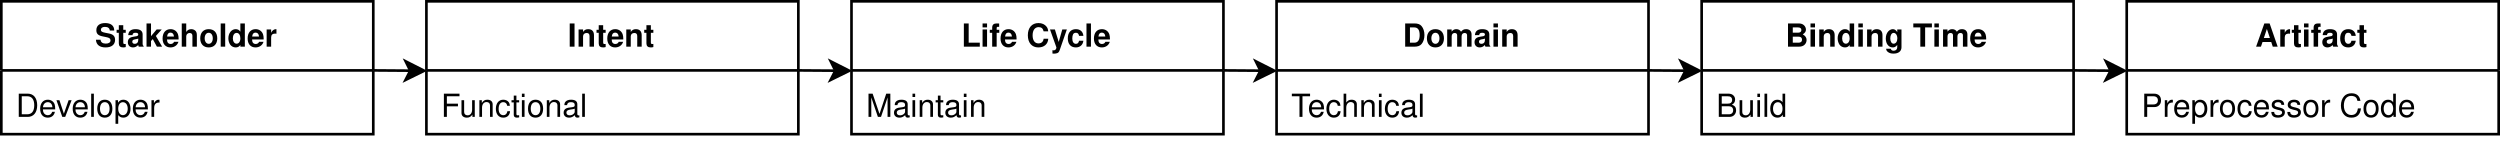
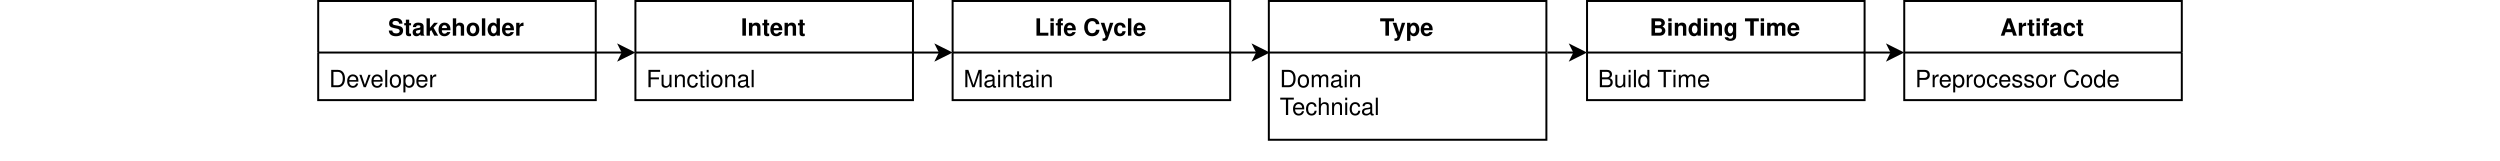
- <svg xmlns="http://www.w3.org/2000/svg" version="1.1" width="941px" height="54px" viewBox="-0.5 -0.5 941 54" content="&lt;mxfile host=&quot;Electron&quot; modified=&quot;2020-02-21T12:35:20.150Z&quot; agent=&quot;Mozilla/5.0 (X11; Linux x86_64) AppleWebKit/537.36 (KHTML, like Gecko) draw.io/11.3.0 Chrome/78.0.39.130 Electron/7.1.4 Safari/537.36&quot; etag=&quot;56ZtAc3QcyDfTXVooaMZ&quot; version=&quot;12.4.0&quot; type=&quot;device&quot; pages=&quot;1&quot;&gt;&lt;diagram id=&quot;y8sWHT3icztHrU1g5Dkq&quot; name=&quot;Page-1&quot;&gt;7Vptb9owEP41fGyVd8LHAl03jUrVuvcvk5eYxMPJRY4psF+/c+IQQtKWdmxFaiQUcY/vHPueuycmYmBPkvWVIFl8DSHlA8sI1wN7OrAs3zTwqoBNCThDuwQiwcISMmvglv2mGtRx0ZKFNG84SgAuWdYEA0hTGsgGRoSAVdNtDrx514xEtAXcBoS30S8slLHeljWs8beURXF1Z9MblSMJqZz1TvKYhLDagezLgT0RALL8lqwnlKvcVXkp497cM7pdmKCpPCQguvm8XkT2z2mycO9m7LP79f3lmSYjl5tqwzTE/WsThIwhgpTwyxodC1imIVWzGmjVPjOADEETwV9Uyo0mkywlIBTLhOtRXLDYfNXxhfFNGeduZU7Xu4PTjbbKtaoF3psCc5tYLEgKCcV4dBGUE8numnFEl0a09duG3gDDGS1DV7Hpaw51EVum15wih6UIqI7a5WBvIsswzi3bN0ZueTX9/XnPDWfomaPq2ryNJCKisnUb/LKz2xoqCqC7GObG6N2ni2+2e7X6fjZcXS8+/IjPdF7uCF/qTN1KsqAx9gwVrULJVyzhJFUVMYdUVjWjCA5ixsMZ2cBS0ZJLEiwqaxyDYL/Rn1TVgMNC6lqxPDUb43wCHAQCKRQ3qINu1WS6HgTNMeymot/cg67JuuE4I7nUQACckyxnP7dLTjC1LB2DlJA0yq1VXZggKiRdP1hwetRp1g0yWtqrWkrMyifekRHXuL9EG6w/lWKrRfGU3lEOWQfBuEdZ8CNgQfcI6eCIcBalaHI6V2EqSQx19ELDUonDOM9IwNJoVvhMnRr5oDevIMDYOS+0MmZhSNNCdCSRpORLkZOpJiiy447xg/maKAFxceETtM3axo9yF3ICKe6FsIJNisWwoqogOnh+sDseJ7/qZu8wsi3nH5E9apH9LpVUa0ffyk9rZZTuE+vl6oi0w++bZRpIph7GfTc/3M2jg/l/gW7uPKo5/VHtgKOaaxzpqOZazaOa9fC0xzuadZLvtp/bkGDxv1Ypb/XtQbVVU/tyUt5Jr9ei9yMN4lQp7isX8keIvr9ZTlfI/V7IDxByzzuSkHv+KQl5+0w+ZmmInYbgR5bQXtCfIeief2qC3nE2Hy+RrV7Nn6zmo9NWc9Ps5fwAOfetI8m575ySnJvtF2oX2JJzErzatyx/peT+S74x7WbYbjF8I2gmIKB5jim3jAmE7cd2r+uP6XrZOics7MNe2A8Qdts5krDbHgq77w5NR1/3pz3fjqjr/5V5vyUCMzanqvk3Ae8P7c+Rets7Oalv/zi7VorX9Z6t1/dH9d1/KX1Hs/5bRSkB9X9T7Ms/&lt;/diagram&gt;&lt;/mxfile&gt;" style="background-color: rgb(255, 255, 255);">
+ <svg xmlns="http://www.w3.org/2000/svg" version="1.1" width="1261px" height="81px" viewBox="-0.5 -0.5 1261 81" content="&lt;mxfile host=&quot;Electron&quot; modified=&quot;2020-02-24T10:35:04.030Z&quot; agent=&quot;Mozilla/5.0 (X11; Linux x86_64) AppleWebKit/537.36 (KHTML, like Gecko) draw.io/11.3.0 Chrome/78.0.39.130 Electron/7.1.4 Safari/537.36&quot; etag=&quot;MD8B8frG3eyIqu_pVF-Y&quot; version=&quot;12.4.0&quot; type=&quot;device&quot; pages=&quot;1&quot;&gt;&lt;diagram id=&quot;y8sWHT3icztHrU1g5Dkq&quot; name=&quot;Page-1&quot;&gt;7VptU+I6FP41fJTpK7QfBVx1Lt5xV3dX75c7sQ1tLmnTSYPA/vo9gRQoKdB16kUHHKzk5K3J85zn9MS27H4yu+Yoi+9YiGnLMsJZyx60LPhxXPgjLfOlxbO6S0PESbg0mWvDA/mFldFQ1gkJcV5qKBijgmRlY8DSFAeiZEOcs2m52YjR8qwZirBmeAgQ1a0/SSjirVVI+w0mUVzMbHb8ZU2CisZqJXmMQjbdMNlXLbvPGRPLb8msj6ncvGJflv2+7Khd3RjHqajTIbr/MRtH9ssgGbuvQ/LDffrr6sJW9ybmxYJxCOtXRcZFzCKWInq1tvY4m6QhlqMaUFq3GTKWgdEE439YiLkCE00EA1MsEqpq4Yb5/En1XxSeZaHtFsXBbLNyMFclfcVqE+Q9bxjU+q8xSzD0hwYcUyTIaxlTpKgRrdqtut4zAlNYhqKx6SkMFYkts1MeImcTHmDVaxODrYEsw2hbtmf47vJqetvjtg2n2zH94lqeRiAeYaFNA182Vrs2LQhQTYaR4d9+v3y23evpPxfd6d3427/xhdqXV0QnaqceBBrjGHwGc40o+ZQkFKWSESOWioIzEuAgJjQcojmbSJxygYJxUerFjJNf0B4VbIBqLhRXrI4cjVDaZ5RxMKRsMcG604McTPGB4xy63Rd8MLdMd2hWajhEuVCGgFGKspy8rG45ga0laY8JwZJDdHvFXODZXsKpWqfMG0B0WZ6upcQs2sQbMuIauylaQv1PIbY0iAf4FVOWVQAMaxQLfDgb4y1AKjBClEQpFCkeyW5ykwjo6KUyCykOvTxDAUmj4aLNwFlbvqnFSxODviO60MqYhCFOF6IjkEBLvCQ4mXSCxe64PfjAfvWlgLhw430om+syfGRzLvoshbUgskATAxmmWBKiAue93nEY/MKbO/XAtpx3AtvXwL5NBVbacXblP3NlkO4P5svFI9IGvl8maSCIDMZnb97vzX5t/I/gzZWPaqau3ZcAyggFZ4d+i0N7xwzO1QjbGsL3HGecBTjPYcstow/51dmzV5jv95NP5NpdDdRzGqZnT7bTUBpmdyAN89yu6ajr9rDtVY28lidpLgmr5oKnicCQjLB0/nlAde8/S/1hqQe8P5rU68/md1Lx4Pes7wf03asN/xH0Pew9PAmzdzlmwdef3iV/pl9HRer4OeQ9ZUP0gotRpKZsEaySiEcLCn5TZ3OmYRwYqTnlr2SJ/nzfZ0lG8YyI+enJfsM0rB8sNB7UjhZeA9Gikhl6XnADs4JlgDMMKpEGBOctKXO2KfduCJq9s/JvptWdaMA5SDGdTXsdt/GA5L5bQDr/36dObHF8v+02E11c02/7mznHcVKOajY4mr48zrNzqvGW6CFxLlOmdvjovlf4MF0N3wFLFqnGKio84iBOpWyfbDSoKfYrZ2lc7Z13U/tPdbxUTTQ9OJej99FihNVQ+nHobOu9Y4B+7ATCG51gEGiYf/VDx4VpHfGYqpoV+jHV+X2BN3Bhv8t9yIMshIbW8PY7Ip0wMvo308Et636ug6xK/a/w0cZDQqfTUEzoHDrbai4oVMKtn0j1SBqC94HxkSQnGBx2eGwtVu0A9X9V+UqY9eOl3gTA2gXyqeh8Lax3+83HVXHnrOI1VNzTMvk36/j2qybN6TgU12+QL5uv38O3r34D&lt;/diagram&gt;&lt;/mxfile&gt;">
  <defs>
-     <clipPath id="mx-clip-4-31-132-24-0">
-       <rect x="4" y="31" width="132" height="24" />
-     </clipPath>
    <clipPath id="mx-clip-164-31-132-24-0">
      <rect x="164" y="31" width="132" height="24" />
+     </clipPath>
+     <clipPath id="mx-clip-324-31-132-24-0">
+       <rect x="324" y="31" width="132" height="24" />
+     </clipPath>
+     <clipPath id="mx-clip-964-31-132-24-0">
+       <rect x="964" y="31" width="132" height="24" />
    </clipPath>
    <clipPath id="mx-clip-484-31-132-24-0">
      <rect x="484" y="31" width="132" height="24" />
    </clipPath>
-     <clipPath id="mx-clip-644-31-132-24-0">
-       <rect x="644" y="31" width="132" height="24" />
+     <clipPath id="mx-clip-644-31-132-44-0">
+       <rect x="644" y="31" width="132" height="44" />
    </clipPath>
    <clipPath id="mx-clip-804-31-132-24-0">
      <rect x="804" y="31" width="132" height="24" />
    </clipPath>
-     <clipPath id="mx-clip-324-31-132-24-0">
-       <rect x="324" y="31" width="132" height="24" />
-     </clipPath>
  </defs>
  <g>
-     <path d="M 140 26 L 153.92 26.1" fill="none" stroke="#000000" stroke-miterlimit="10" pointer-events="stroke" />
-     <path d="M 159.17 26.13 L 152.14 29.59 L 153.92 26.1 L 152.19 22.59 Z" fill="#000000" stroke="#000000" stroke-miterlimit="10" pointer-events="all" />
-     <path d="M 0 26 L 0 0 L 140 0 L 140 26" fill="none" stroke="#000000" stroke-miterlimit="10" pointer-events="all" />
-     <path d="M 0 26 L 0 50 L 140 50 L 140 26" fill="none" stroke="#000000" stroke-miterlimit="10" pointer-events="none" />
-     <path d="M 0 26 L 140 26" fill="none" stroke="#000000" stroke-miterlimit="10" pointer-events="none" />
-     <g fill="#000000" font-family="Helvetica" font-weight="bold" text-anchor="middle" font-size="12px">
-       <text x="69.5" y="17.07">Stakeholder</text>
-     </g>
-     <g fill="#000000" font-family="Helvetica" clip-path="url(#mx-clip-4-31-132-24-0)" font-size="12px">
-       <text x="5.5" y="43.5">Developer</text>
-     </g>
-     <path d="M 160 26 L 160 0 L 300 0 L 300 26" fill="none" stroke="#000000" stroke-miterlimit="10" pointer-events="none" />
+     <path d="M 300 26 L 313.63 26" fill="none" stroke="#000000" stroke-miterlimit="10" pointer-events="stroke" />
+     <path d="M 318.88 26 L 311.88 29.5 L 313.63 26 L 311.88 22.5 Z" fill="#000000" stroke="#000000" stroke-miterlimit="10" pointer-events="all" />
+     <path d="M 160 26 L 160 0 L 300 0 L 300 26" fill="none" stroke="#000000" stroke-miterlimit="10" pointer-events="all" />
    <path d="M 160 26 L 160 50 L 300 50 L 300 26" fill="none" stroke="#000000" stroke-miterlimit="10" pointer-events="none" />
    <path d="M 160 26 L 300 26" fill="none" stroke="#000000" stroke-miterlimit="10" pointer-events="none" />
    <g fill="#000000" font-family="Helvetica" font-weight="bold" text-anchor="middle" font-size="12px">
-       <text x="229.5" y="17.07">Intent</text>
+       <text x="229.5" y="17.5">Stakeholder</text>
    </g>
    <g fill="#000000" font-family="Helvetica" clip-path="url(#mx-clip-164-31-132-24-0)" font-size="12px">
-       <text x="165.5" y="43.5">Functional</text>
+       <text x="165.5" y="43.5">Developer</text>
    </g>
-     <path d="M 460 26 L 473.92 26.1" fill="none" stroke="#000000" stroke-miterlimit="10" pointer-events="none" />
-     <path d="M 479.17 26.13 L 472.14 29.59 L 473.92 26.1 L 472.19 22.59 Z" fill="#000000" stroke="#000000" stroke-miterlimit="10" pointer-events="none" />
+     <path d="M 320 26 L 320 0 L 460 0 L 460 26" fill="none" stroke="#000000" stroke-miterlimit="10" pointer-events="none" />
+     <path d="M 320 26 L 320 50 L 460 50 L 460 26" fill="none" stroke="#000000" stroke-miterlimit="10" pointer-events="none" />
+     <path d="M 320 26 L 460 26" fill="none" stroke="#000000" stroke-miterlimit="10" pointer-events="none" />
+     <g fill="#000000" font-family="Helvetica" font-weight="bold" text-anchor="middle" font-size="12px">
+       <text x="389.5" y="17.5">Intent</text>
+     </g>
+     <g fill="#000000" font-family="Helvetica" clip-path="url(#mx-clip-324-31-132-24-0)" font-size="12px">
+       <text x="325.5" y="43.5">Functional</text>
+     </g>
+     <path d="M 960 26 L 960 0 L 1100 0 L 1100 26" fill="none" stroke="#000000" stroke-miterlimit="10" pointer-events="none" />
+     <path d="M 960 26 L 960 50 L 1100 50 L 1100 26" fill="none" stroke="#000000" stroke-miterlimit="10" pointer-events="none" />
+     <path d="M 960 26 L 1100 26" fill="none" stroke="#000000" stroke-miterlimit="10" pointer-events="none" />
+     <g fill="#000000" font-family="Helvetica" font-weight="bold" text-anchor="middle" font-size="12px">
+       <text x="1029.5" y="17.5">Artifact</text>
+     </g>
+     <g fill="#000000" font-family="Helvetica" clip-path="url(#mx-clip-964-31-132-24-0)" font-size="12px">
+       <text x="965.5" y="43.5">Preprocessor Code</text>
+     </g>
+     <path d="M 460 26 L 473.63 26" fill="none" stroke="#000000" stroke-miterlimit="10" pointer-events="none" />
+     <path d="M 478.88 26 L 471.88 29.5 L 473.63 26 L 471.88 22.5 Z" fill="#000000" stroke="#000000" stroke-miterlimit="10" pointer-events="none" />
    <path d="M 480 26 L 480 0 L 620 0 L 620 26" fill="none" stroke="#000000" stroke-miterlimit="10" pointer-events="none" />
    <path d="M 480 26 L 480 50 L 620 50 L 620 26" fill="none" stroke="#000000" stroke-miterlimit="10" pointer-events="none" />
    <path d="M 480 26 L 620 26" fill="none" stroke="#000000" stroke-miterlimit="10" pointer-events="none" />
    <g fill="#000000" font-family="Helvetica" font-weight="bold" text-anchor="middle" font-size="12px">
-       <text x="549.5" y="17.07">Domain</text>
+       <text x="549.5" y="17.5">Life Cycle</text>
    </g>
    <g fill="#000000" font-family="Helvetica" clip-path="url(#mx-clip-484-31-132-24-0)" font-size="12px">
-       <text x="485.5" y="43.5">Technical</text>
+       <text x="485.5" y="43.5">Maintain</text>
    </g>
-     <path d="M 620 26 L 633.92 26.1" fill="none" stroke="#000000" stroke-miterlimit="10" pointer-events="none" />
-     <path d="M 639.17 26.13 L 632.14 29.59 L 633.92 26.1 L 632.19 22.59 Z" fill="#000000" stroke="#000000" stroke-miterlimit="10" pointer-events="none" />
-     <path d="M 640 26 L 640 0 L 780 0 L 780 26" fill="none" stroke="#000000" stroke-miterlimit="10" pointer-events="none" />
-     <path d="M 640 26 L 640 50 L 780 50 L 780 26" fill="none" stroke="#000000" stroke-miterlimit="10" pointer-events="none" />
-     <path d="M 640 26 L 780 26" fill="none" stroke="#000000" stroke-miterlimit="10" pointer-events="none" />
+     <path d="M 619.5 26 L 633.63 26" fill="none" stroke="#000000" stroke-miterlimit="10" pointer-events="none" />
+     <path d="M 638.88 26 L 631.88 29.5 L 633.63 26 L 631.88 22.5 Z" fill="#000000" stroke="#000000" stroke-miterlimit="10" pointer-events="none" />
+     <path d="M 639.5 26 L 639.5 0 L 779.5 0 L 779.5 26" fill="none" stroke="#000000" stroke-miterlimit="10" pointer-events="none" />
+     <path d="M 639.5 26 L 639.5 70 L 779.5 70 L 779.5 26" fill="none" stroke="#000000" stroke-miterlimit="10" pointer-events="none" />
+     <path d="M 639.5 26 L 779.5 26" fill="none" stroke="#000000" stroke-miterlimit="10" pointer-events="none" />
    <g fill="#000000" font-family="Helvetica" font-weight="bold" text-anchor="middle" font-size="12px">
-       <text x="709.5" y="17.07">Binding Time</text>
+       <text x="709" y="17.5">Type</text>
    </g>
-     <g fill="#000000" font-family="Helvetica" clip-path="url(#mx-clip-644-31-132-24-0)" font-size="12px">
-       <text x="645.5" y="43.5">Build</text>
+     <g fill="#000000" font-family="Helvetica" clip-path="url(#mx-clip-644-31-132-44-0)" font-size="12px">
+       <text x="645" y="43.5">Domain</text>
+       <text x="645" y="57.5">Technical</text>
    </g>
-     <path d="M 780 26 L 793.92 26.1" fill="none" stroke="#000000" stroke-miterlimit="10" pointer-events="none" />
-     <path d="M 799.17 26.13 L 792.14 29.59 L 793.92 26.1 L 792.19 22.59 Z" fill="#000000" stroke="#000000" stroke-miterlimit="10" pointer-events="none" />
+     <path d="M 780 26 L 793.63 26" fill="none" stroke="#000000" stroke-miterlimit="10" pointer-events="none" />
+     <path d="M 798.88 26 L 791.88 29.5 L 793.63 26 L 791.88 22.5 Z" fill="#000000" stroke="#000000" stroke-miterlimit="10" pointer-events="none" />
    <path d="M 800 26 L 800 0 L 940 0 L 940 26" fill="none" stroke="#000000" stroke-miterlimit="10" pointer-events="none" />
    <path d="M 800 26 L 800 50 L 940 50 L 940 26" fill="none" stroke="#000000" stroke-miterlimit="10" pointer-events="none" />
    <path d="M 800 26 L 940 26" fill="none" stroke="#000000" stroke-miterlimit="10" pointer-events="none" />
    <g fill="#000000" font-family="Helvetica" font-weight="bold" text-anchor="middle" font-size="12px">
-       <text x="869.5" y="17.07">Artifact</text>
+       <text x="869.5" y="17.5">Binding Time</text>
    </g>
    <g fill="#000000" font-family="Helvetica" clip-path="url(#mx-clip-804-31-132-24-0)" font-size="12px">
-       <text x="805.5" y="43.5">Preprocessor Code</text>
+       <text x="805.5" y="43.5">Build Time</text>
    </g>
-     <path d="M 300 26 L 313.92 26.1" fill="none" stroke="#000000" stroke-miterlimit="10" pointer-events="none" />
-     <path d="M 319.17 26.13 L 312.14 29.59 L 313.92 26.1 L 312.19 22.59 Z" fill="#000000" stroke="#000000" stroke-miterlimit="10" pointer-events="none" />
-     <path d="M 320 26 L 320 0 L 460 0 L 460 26" fill="none" stroke="#000000" stroke-miterlimit="10" pointer-events="none" />
-     <path d="M 320 26 L 320 50 L 460 50 L 460 26" fill="none" stroke="#000000" stroke-miterlimit="10" pointer-events="none" />
-     <path d="M 320 26 L 460 26" fill="none" stroke="#000000" stroke-miterlimit="10" pointer-events="none" />
-     <g fill="#000000" font-family="Helvetica" font-weight="bold" text-anchor="middle" font-size="12px">
-       <text x="389.5" y="17.07">Life Cycle</text>
-     </g>
-     <g fill="#000000" font-family="Helvetica" clip-path="url(#mx-clip-324-31-132-24-0)" font-size="12px">
-       <text x="325.5" y="43.5">Maintain</text>
-     </g>
+     <path d="M 939.5 26 L 953.63 26" fill="none" stroke="#000000" stroke-miterlimit="10" pointer-events="none" />
+     <path d="M 958.88 26 L 951.88 29.5 L 953.63 26 L 951.88 22.5 Z" fill="#000000" stroke="#000000" stroke-miterlimit="10" pointer-events="none" />
  </g>
</svg>
